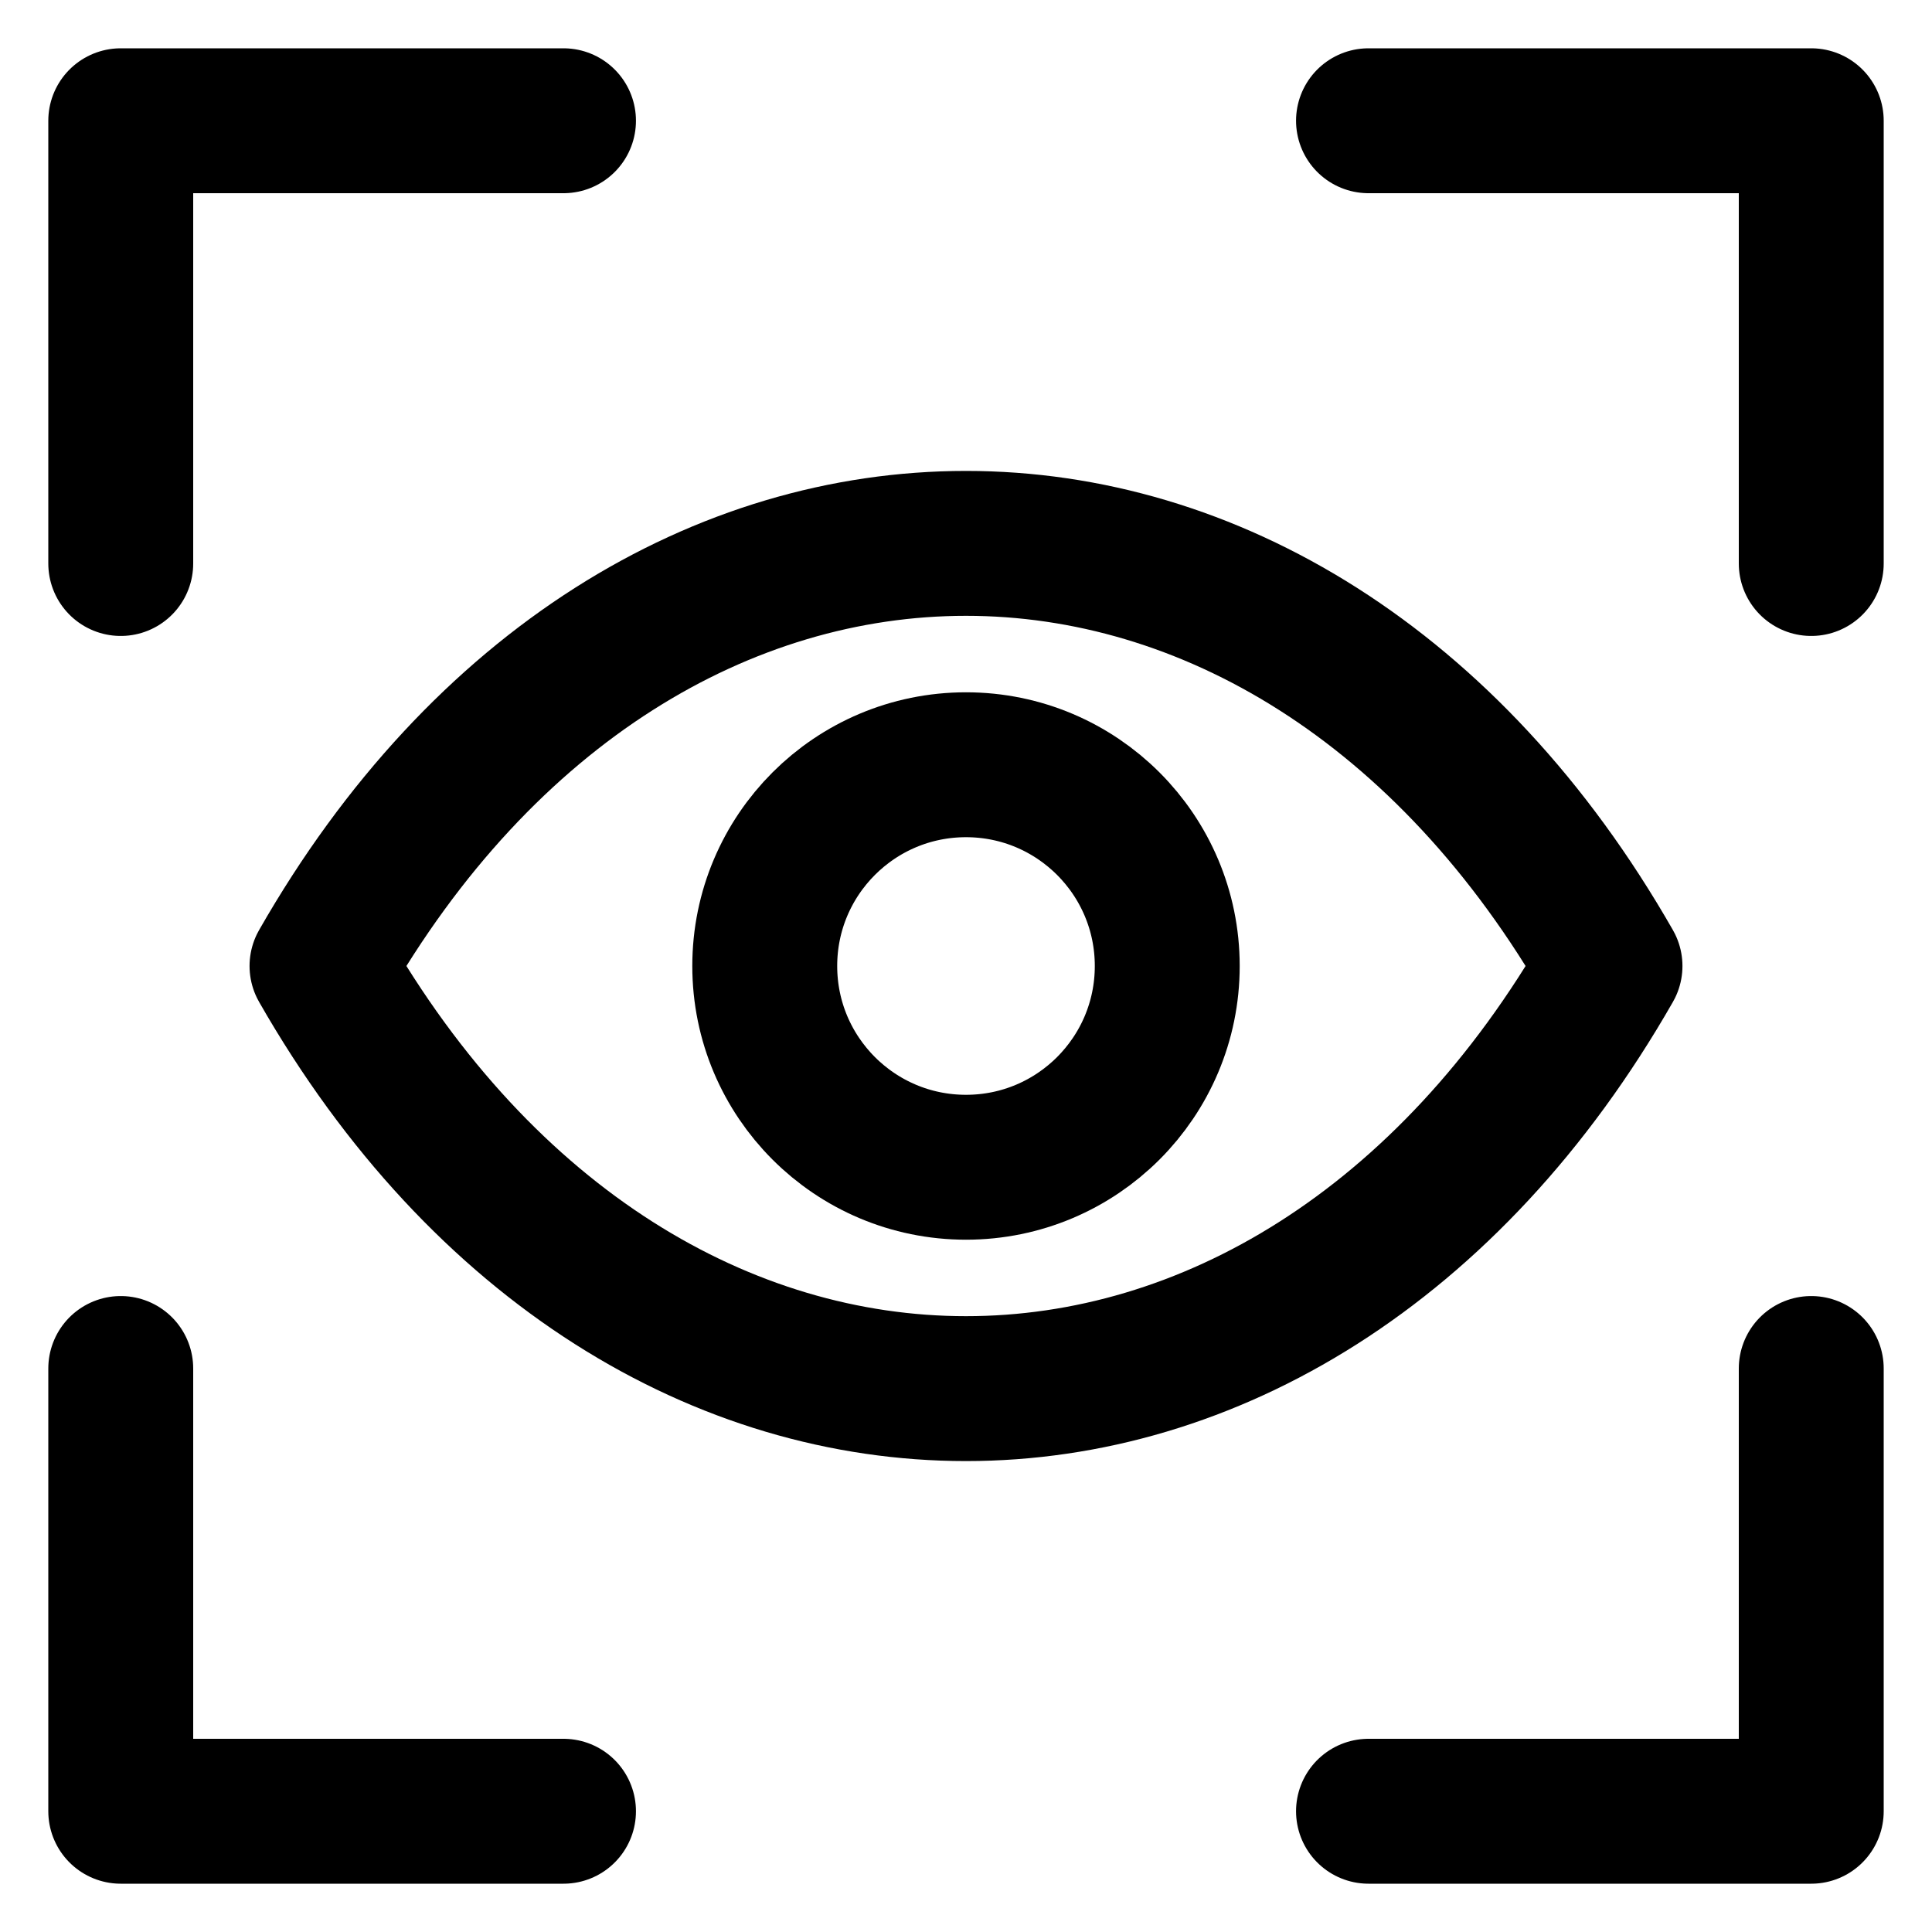
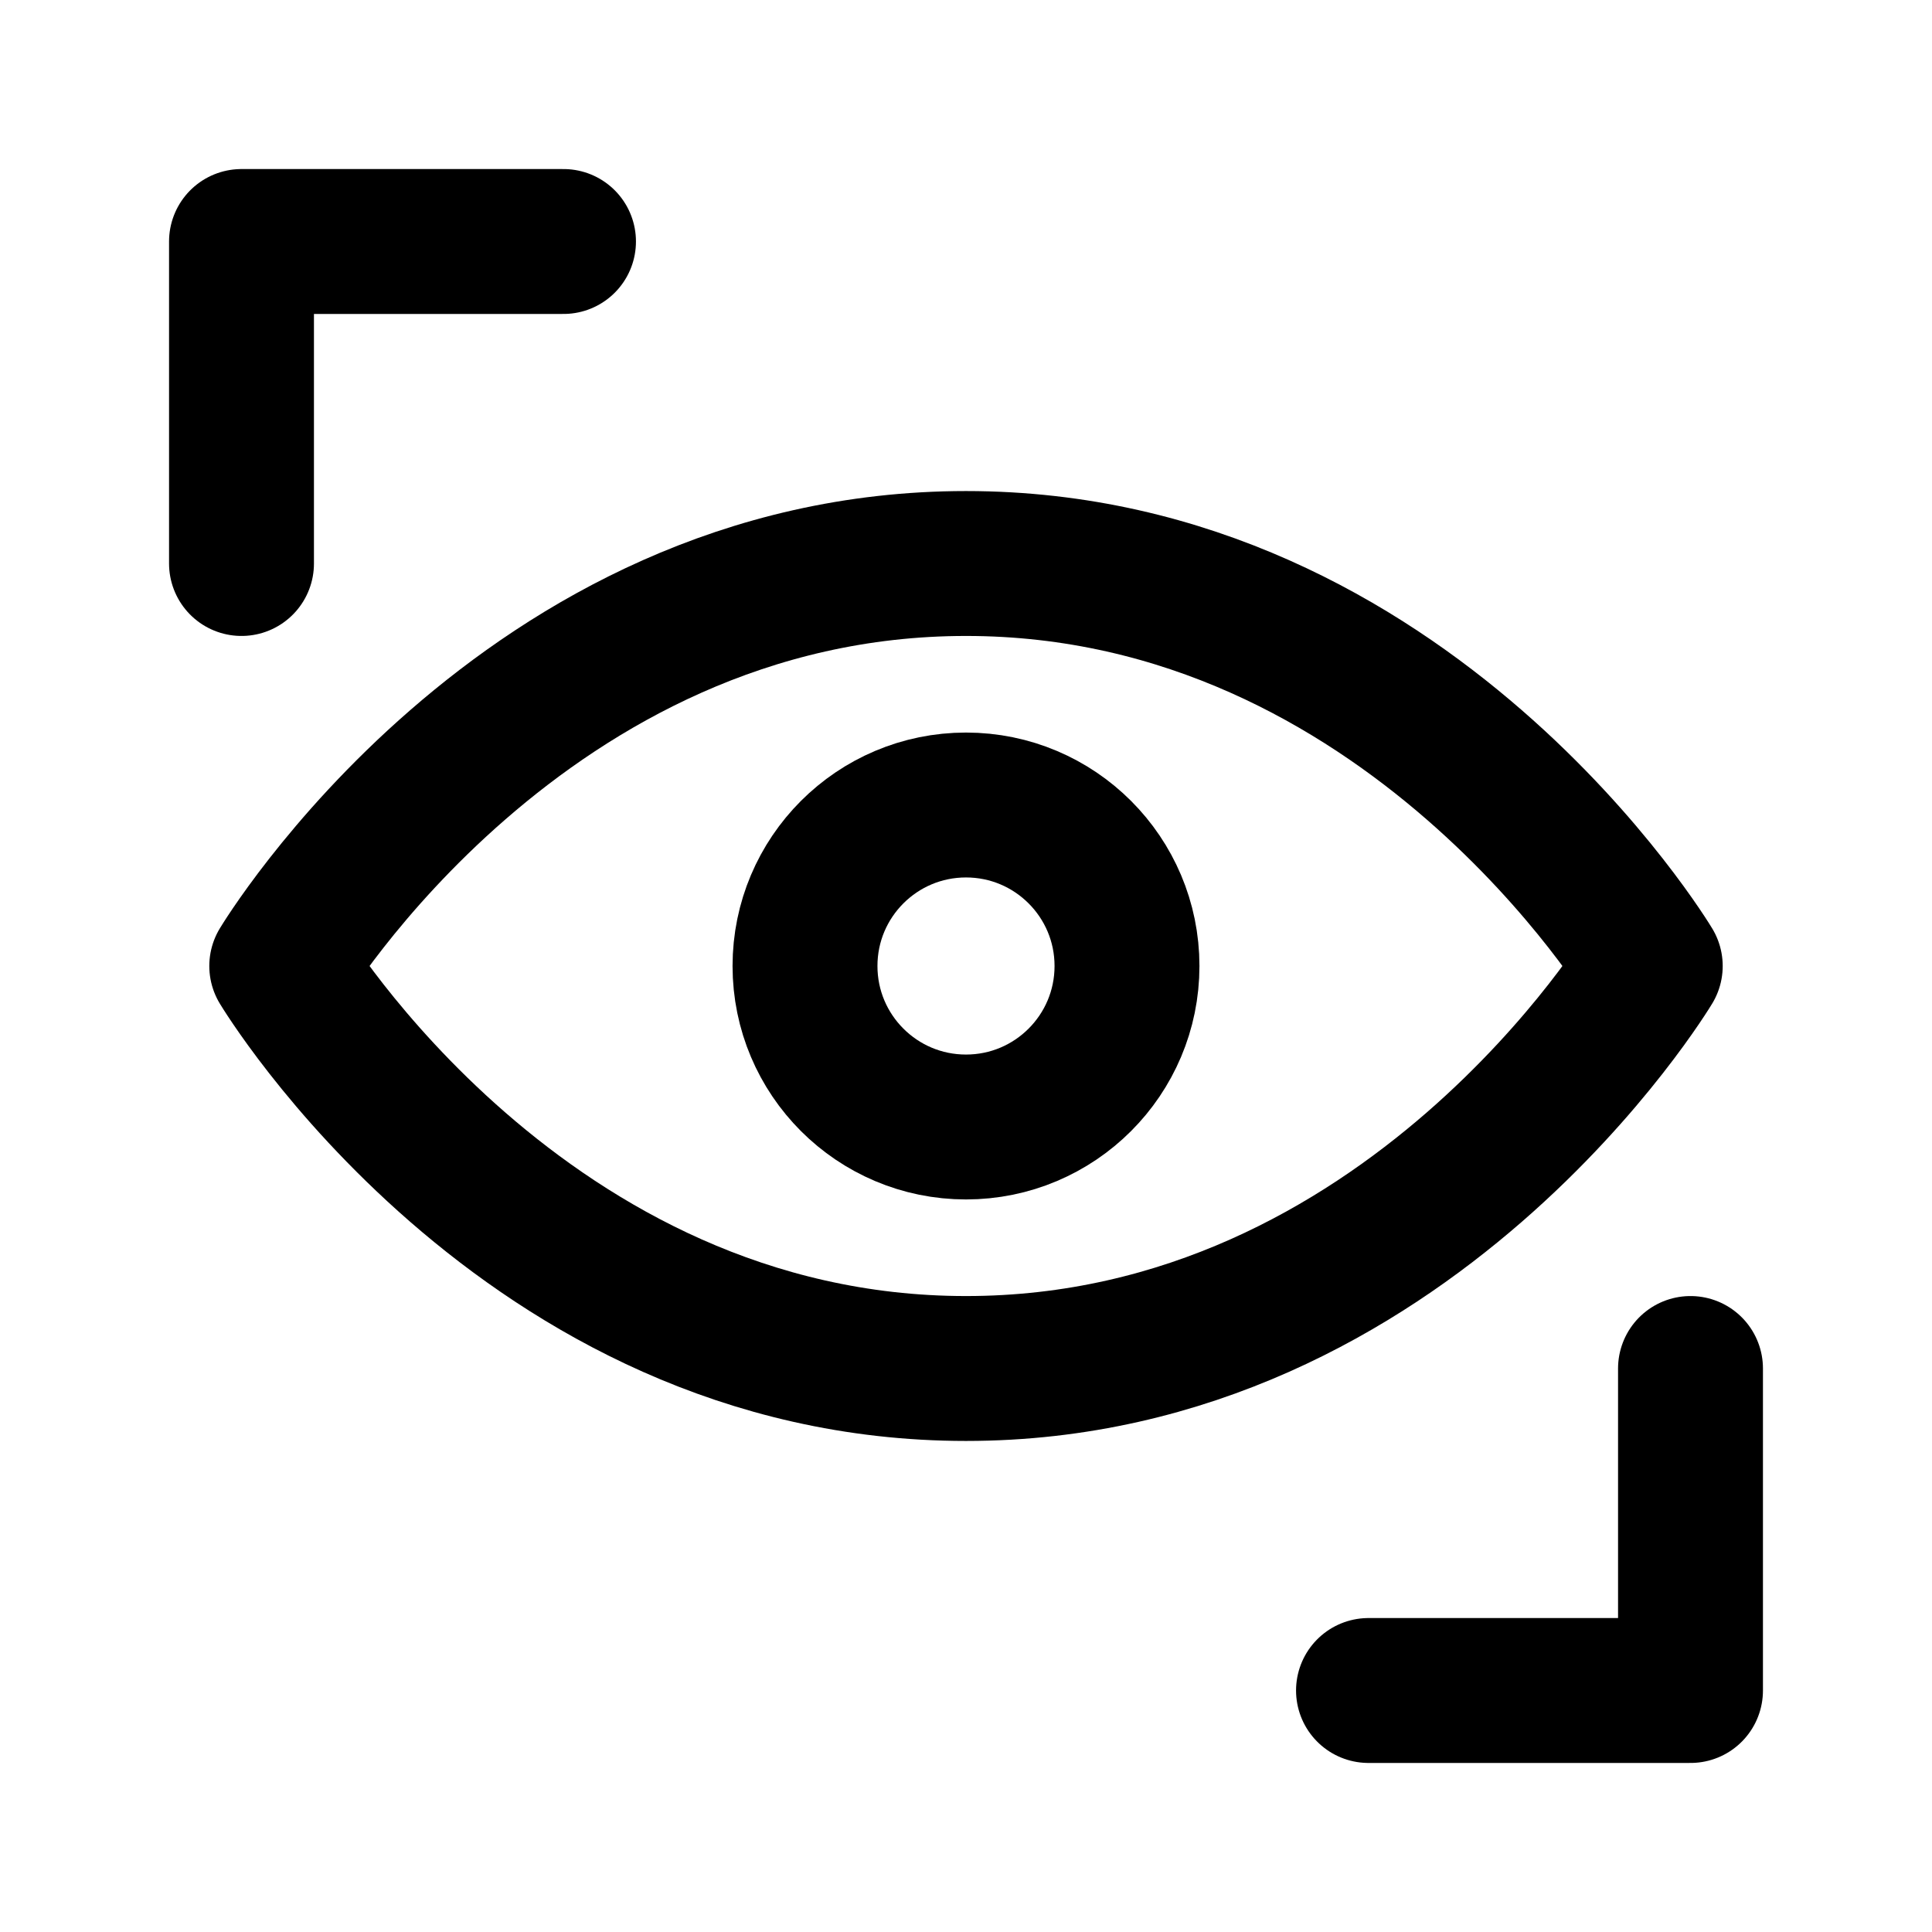
<svg xmlns="http://www.w3.org/2000/svg" width="24" height="24" viewBox="0 0 24 24" fill="none" stroke="currentColor" stroke-width="1.8" stroke-linecap="round" stroke-linejoin="round">
-   <path d="M1.5 7V1.5H7M17 1.5h5.5V7M22.5 17v5.5H17M7 22.5H1.5V17M4 12c4-7 12-7 16 0-4 7-12 7-16 0Z" />
-   <circle cx="12" cy="12" r="2.5" />
+   <path d="M3 7V3h4m10 18h4v-4M3.5 12s3-5 8.5-5 8.5 5 8.5 5-3 5-8.5 5-8.5-5-8.5-5Z" />
+   <circle cx="12" cy="12" r="2" />
</svg>
